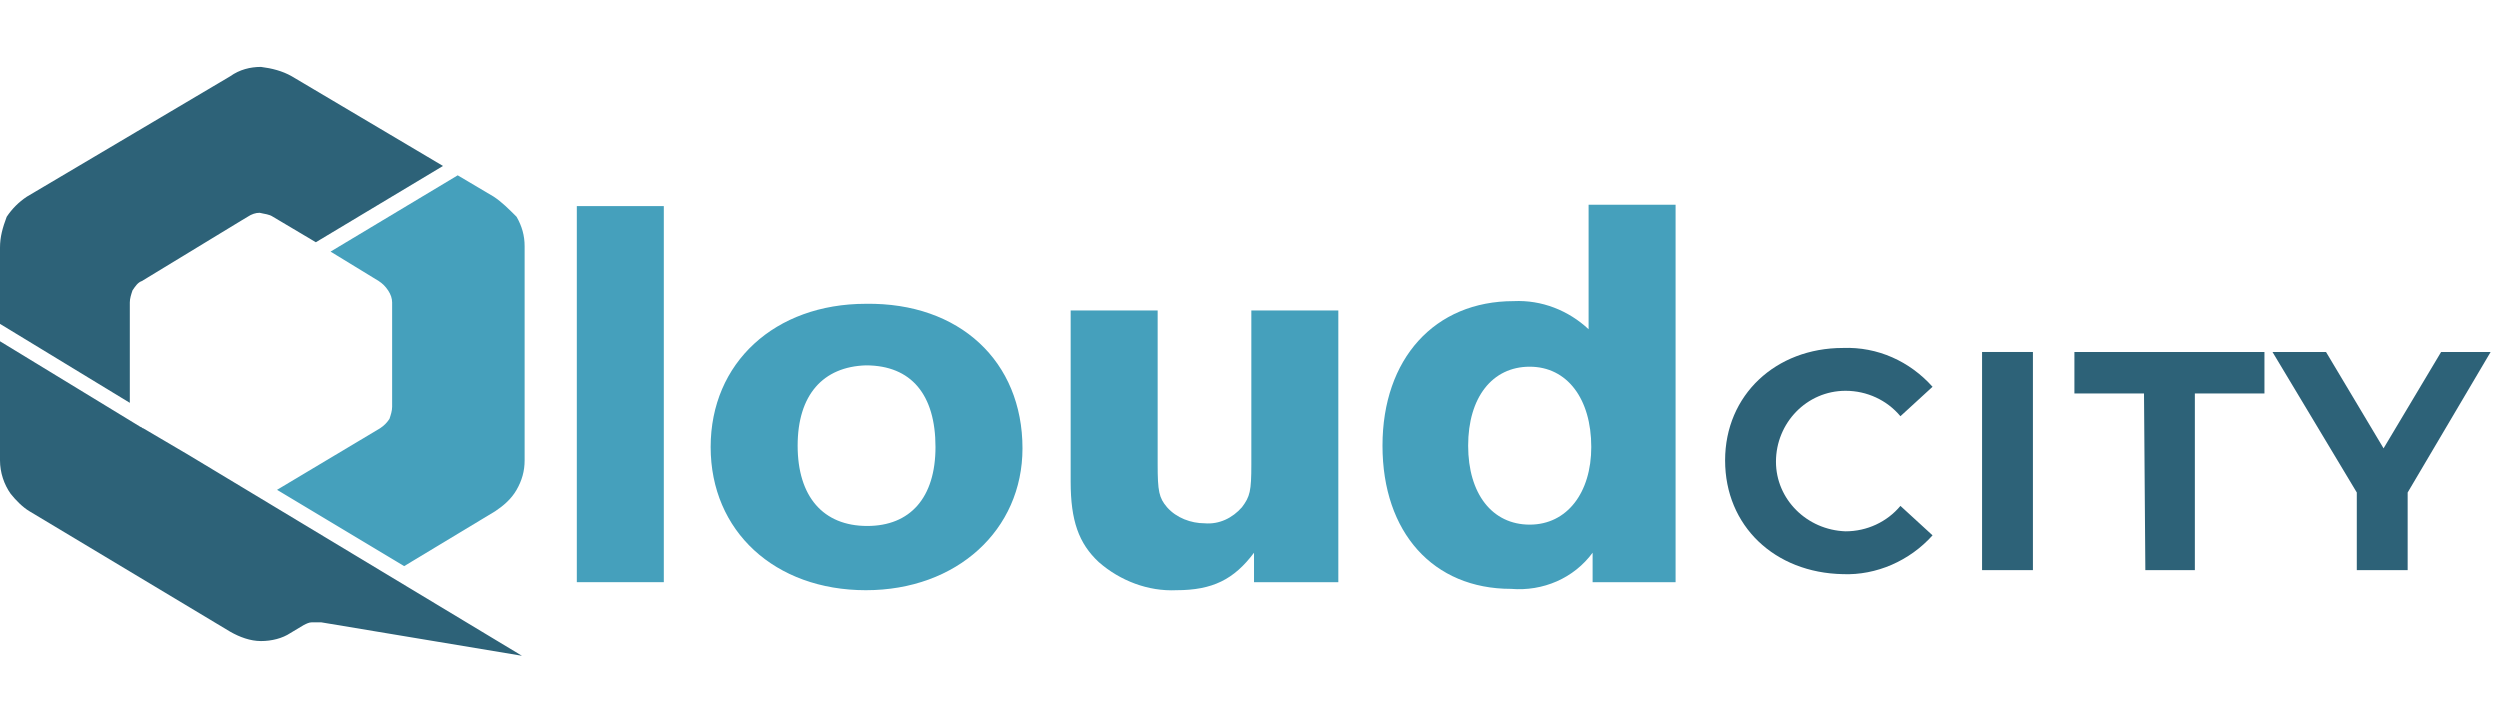
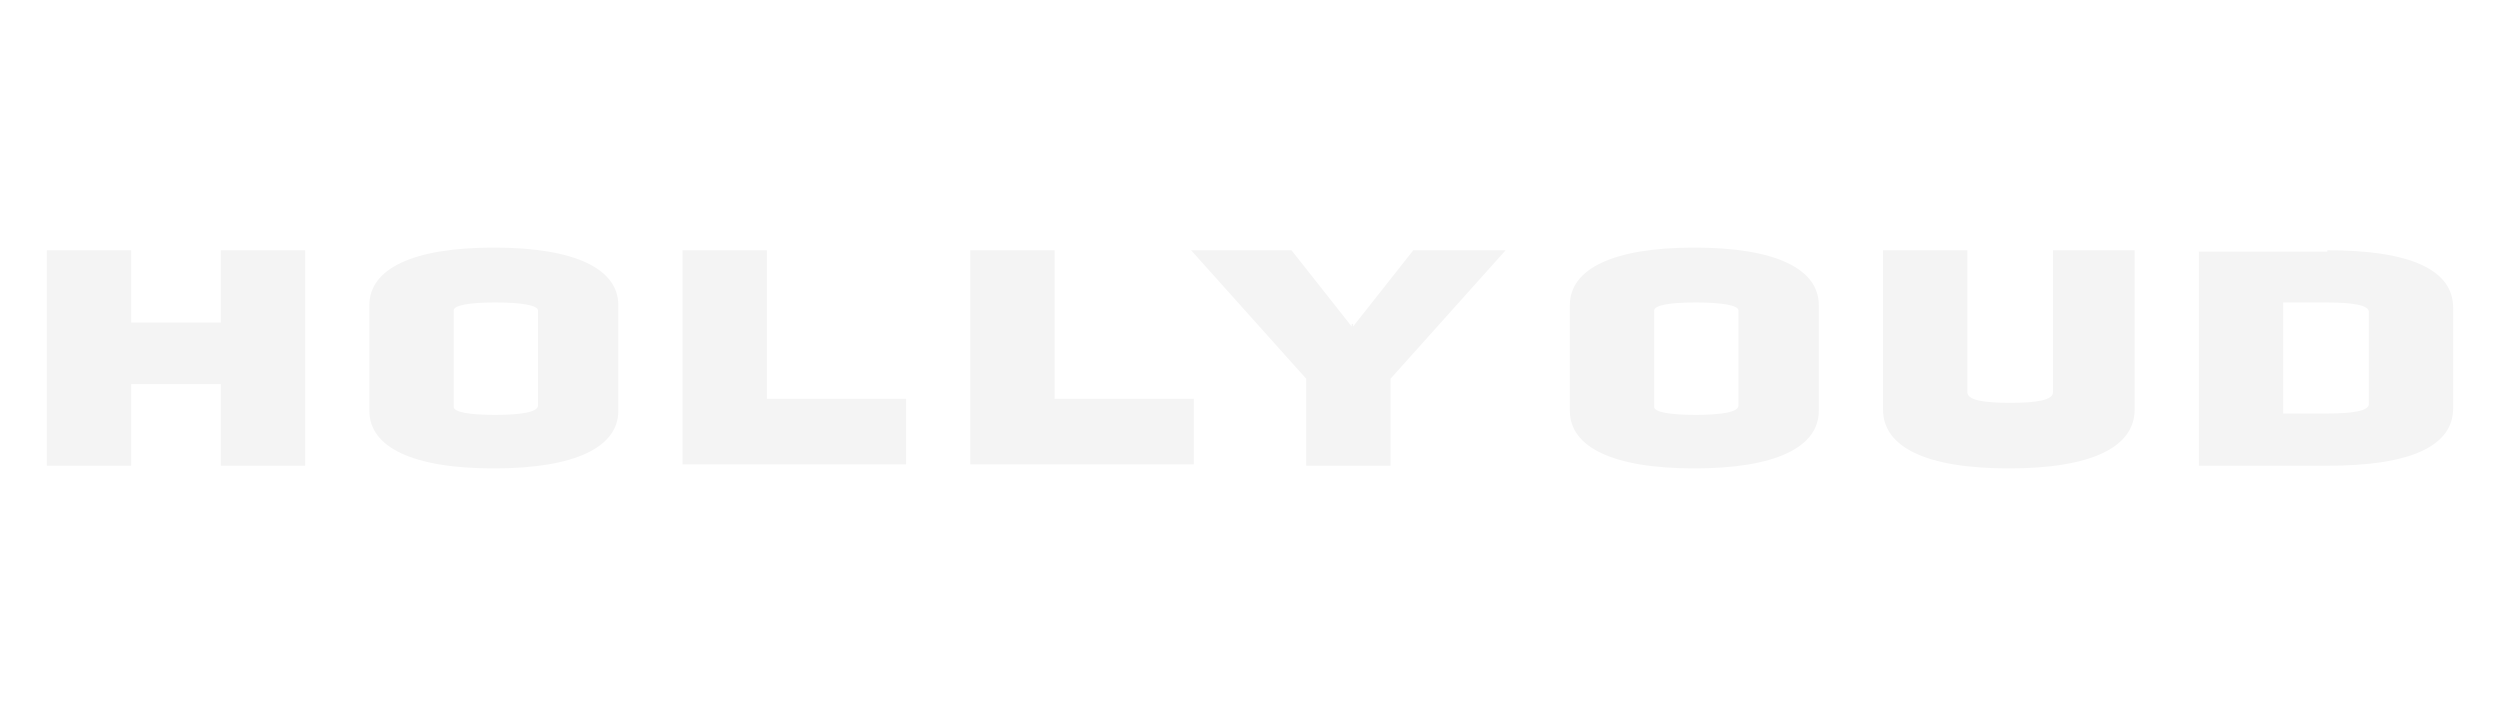
<svg xmlns="http://www.w3.org/2000/svg" version="1.1" id="QloudCitySimpleLogo" x="0px" y="0px" viewBox="0 0 186.8 53.1" style="enable-background:new 0 0 186.8 53.1;" xml:space="preserve">
  <style type="text/css">
- 	.st0{fill:#2D6278;}
- 	.st1{fill:#45A0BC;}
+ 	.st0{fill:#F4F4F4;}
</style>
-   <g id="Layer_1">
-     <path id="Path_2720" class="st0" d="M14.1,34l-3.4-2c-0.1,0-0.1-0.1-0.2-0.1L0,25.5v8.9c0,0.9,0.3,1.8,0.8,2.5   c0.4,0.5,0.9,1,1.4,1.3l15,9c0.7,0.4,1.5,0.7,2.3,0.7s1.6-0.2,2.2-0.6l1-0.6c0.2-0.1,0.4-0.2,0.6-0.2s0.4,0,0.7,0L39,49L14.1,34z" />
-     <path id="Path_2721" class="st0" d="M20.4,16.2l3.2,1.9l9.5-5.7L21.8,5.7c-0.7-0.4-1.5-0.6-2.3-0.7c-0.8,0-1.6,0.2-2.3,0.7L2,14.7   c-0.6,0.4-1.1,0.9-1.5,1.5C0.2,17,0,17.7,0,18.5v5.7l9.7,5.9v-7.5c0-0.3,0.1-0.6,0.2-0.9c0.2-0.3,0.4-0.6,0.7-0.7l7.4-4.5l0.5-0.3   c0.3-0.2,0.6-0.3,0.9-0.3C19.8,16,20.1,16,20.4,16.2z" />
-     <path id="Path_2722" class="st1" d="M36.9,14.7l-2.7-1.6l-9.5,5.7l3.6,2.2c0.3,0.2,0.5,0.4,0.7,0.7c0.2,0.3,0.3,0.6,0.3,0.9v7.8   c0,0.3-0.1,0.6-0.2,0.9c-0.2,0.3-0.4,0.5-0.7,0.7l-7.7,4.6l9.5,5.7l6.8-4.1c0.6-0.4,1.2-0.9,1.6-1.6c0.4-0.7,0.6-1.4,0.6-2.2v-16   c0-0.8-0.2-1.5-0.6-2.2C38,15.6,37.5,15.1,36.9,14.7L36.9,14.7z" />
-     <path id="Path_2723" class="st1" d="M49.6,43.5h-6.5V15.4h6.5V43.5z" />
-     <path id="Path_2724" class="st1" d="M76.4,33.5c0,6.1-4.9,10.6-11.7,10.6s-11.6-4.4-11.6-10.7s4.8-10.7,11.6-10.7   C71.7,22.6,76.4,27,76.4,33.5z M59.6,33.3c0,3.8,1.9,6,5.2,6c3.2,0,5.1-2.1,5.1-5.9c0-3.9-1.8-6.1-5.2-6.1   C61.5,27.4,59.6,29.5,59.6,33.3L59.6,33.3z" />
-     <path id="Path_2725" class="st1" d="M99.8,43.5h-6.1v-2.2c-1.5,2-3.1,2.8-5.8,2.8c-2.1,0.1-4.2-0.7-5.8-2.1c-1.5-1.4-2.1-3.1-2.1-6   V23.2h6.5v11.5c0,2,0.1,2.5,0.7,3.2c0.7,0.8,1.8,1.2,2.8,1.2c1.1,0.1,2.1-0.4,2.8-1.2c0.6-0.8,0.7-1.2,0.7-3.2V23.2h6.5v20.3H99.8z   " />
-     <path id="Path_2726" class="st1" d="M125.2,43.5H119v-2.2c-1.4,1.9-3.7,2.9-6.1,2.7c-5.8,0-9.6-4.2-9.6-10.7s3.9-10.8,9.8-10.8   c2.1-0.1,4.1,0.7,5.6,2.1v-9.3h6.5L125.2,43.5z M109.7,33.3c0,3.6,1.8,5.9,4.6,5.9s4.6-2.4,4.6-5.8c0-3.6-1.8-6-4.6-6   S109.7,29.7,109.7,33.3L109.7,33.3z" />
-     <path id="Path_2727" class="st0" d="M128.9,34.4c0-4.9,3.8-8.4,8.8-8.4c2.6-0.1,5,1,6.7,2.9l-2.4,2.2c-1-1.2-2.5-1.9-4.1-1.9   c-2.9,0-5.2,2.4-5.2,5.3c0,2.8,2.3,5.1,5.2,5.2c1.6,0,3.1-0.7,4.1-1.9l2.4,2.2c-1.7,1.9-4.2,3-6.7,2.9   C132.6,42.8,128.9,39.3,128.9,34.4z" />
-     <path id="Path_2728" class="st0" d="M148.1,26.3h3.8v16.3h-3.8V26.3z" />
-     <path id="Path_2729" class="st0" d="M160.2,29.4H155v-3.1h14.2v3.1H164v13.2h-3.7L160.2,29.4z" />
-     <path id="Path_2730" class="st0" d="M179.9,36.8v5.8h-3.8v-5.8l-6.3-10.5h4l4.3,7.2l4.3-7.2h3.7L179.9,36.8z" />
+   <g>
+     <path class="st0" d="M9.8,18.7v5.4h6.7v-5.4h6.3v16.1h-6.3v-6.1H9.8v6.1H3.5V18.7H9.8z" />
+     <path class="st0" d="M46.2,22.8v7.9c0,2.7-3.2,4.3-9.3,4.3s-9.3-1.6-9.3-4.3v-7.9c0-2.7,3.2-4.3,9.3-4.3S46.2,20.1,46.2,22.8z    M40.2,30.3l0-2l0-5.1c0-0.4-1.3-0.6-3.2-0.6s-3.1,0.2-3.1,0.6v7.2c0,0.4,1.2,0.6,3.1,0.6C38.9,31,40.2,30.8,40.2,30.3z" />
+     <path class="st0" d="M57.3,18.7v11.1h10.4v4.9H51V18.7H57.3z" />
+     <path class="st0" d="M78.8,18.7v11.1h10.4v4.9H72.5V18.7H78.8z" />
+     <path class="st0" d="M89,18.7h7.5l4.5,5.7v-0.2h0.1v0.2l4.5-5.7h6.9l-8.6,9.6v6.5h-6.3v-6.5L89,18.7z" />
+     <path class="st0" d="M135.9,22.8v7.9c0,2.7-3.2,4.3-9.3,4.3c-6.1,0-9.3-1.6-9.3-4.3v-7.9c0-2.7,3.2-4.3,9.3-4.3   S135.9,20.1,135.9,22.8z M129.9,30.3l0-2l0-5.1c0-0.4-1.3-0.6-3.2-0.6s-3.1,0.2-3.1,0.6v7.2c0,0.4,1.2,0.6,3.1,0.6   S129.9,30.8,129.9,30.3z" />
+     <path class="st0" d="M140.7,30.6V18.7h6.3v10.6c0,0.6,1.2,0.8,3.2,0.8s3.2-0.2,3.2-0.8V18.7h6.1v11.9c0,2.8-3.2,4.4-9.4,4.4   C143.9,35,140.7,33.4,140.7,30.6z" />
+     <path class="st0" d="M173.9,18.7c6.3,0,9.4,1.5,9.4,4.3v7.5c0,2.8-3.1,4.3-9.4,4.3h-9.6v-16H173.9z M177,30.2v-6.9   c0-0.5-1.2-0.7-3.2-0.7h-3.2v8.3h3.2C175.8,30.9,177,30.7,177,30.2z" />
  </g>
</svg>
